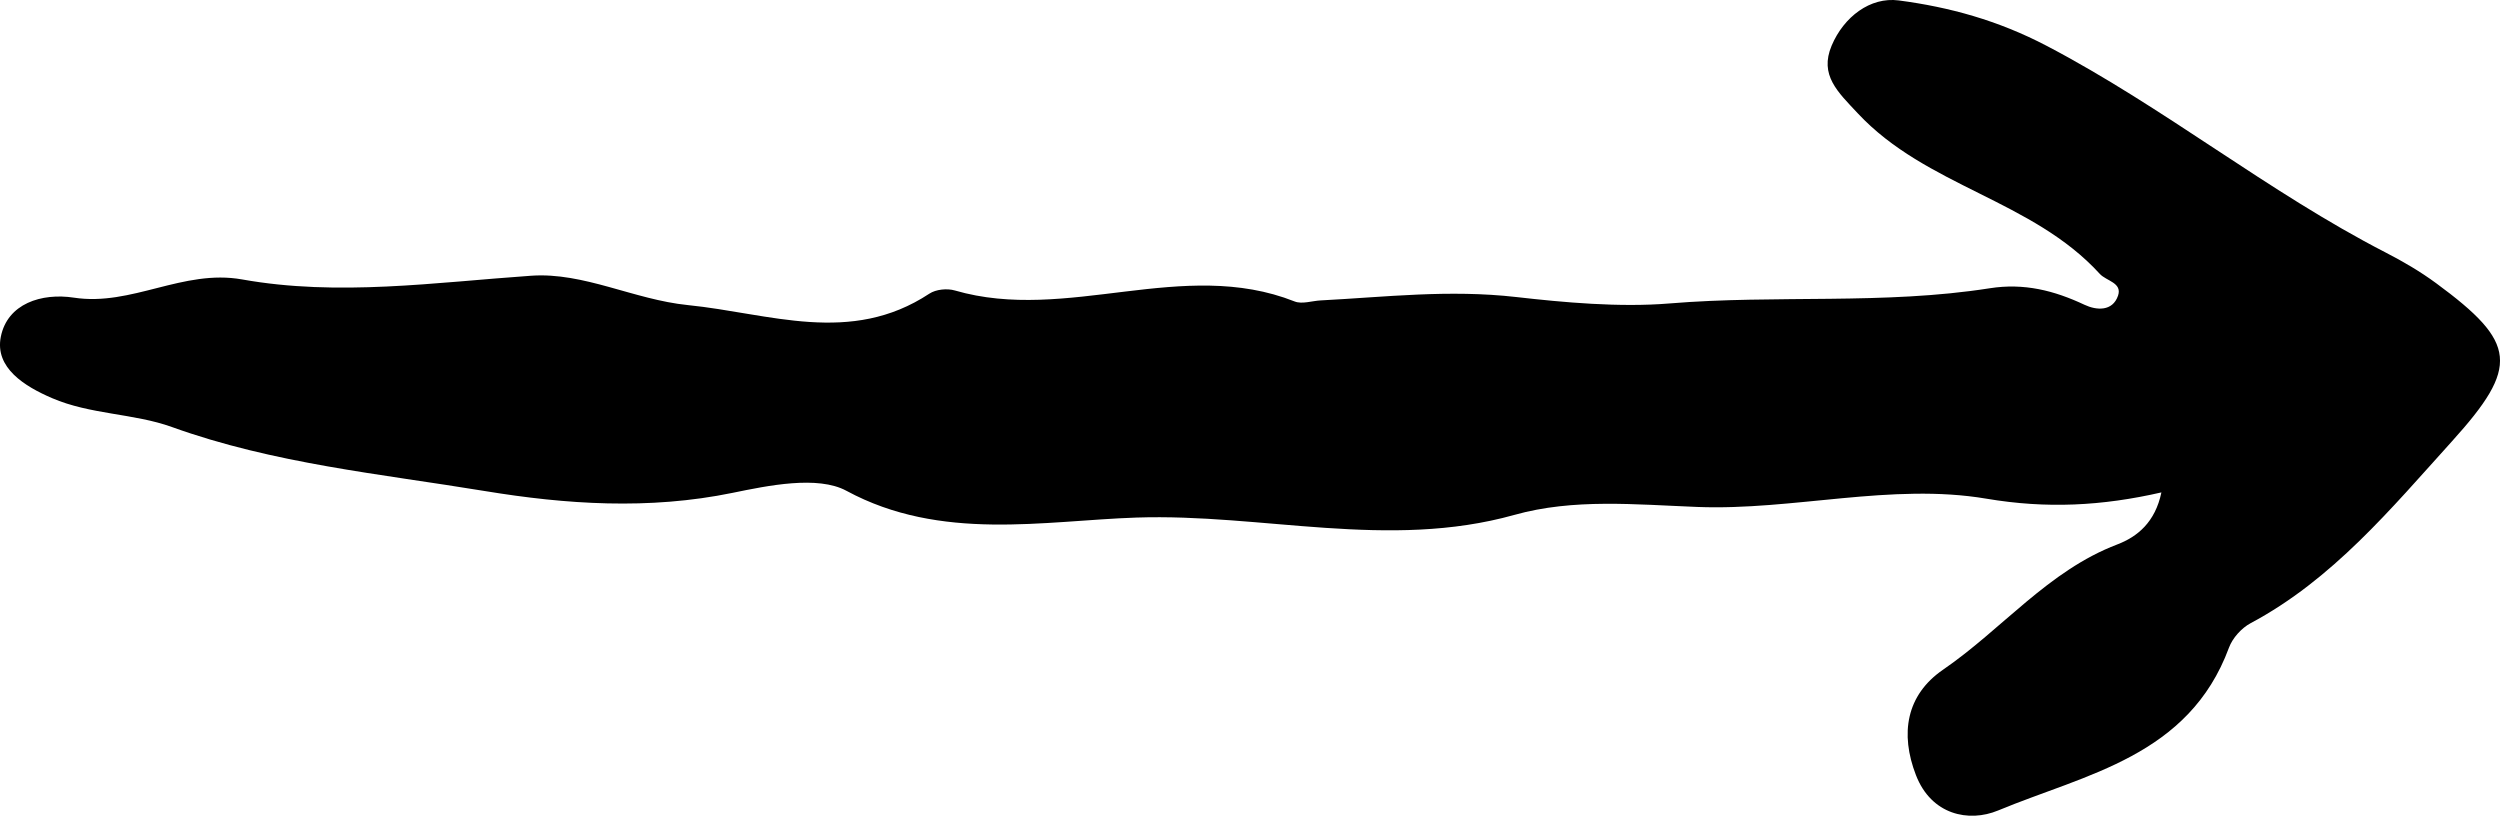
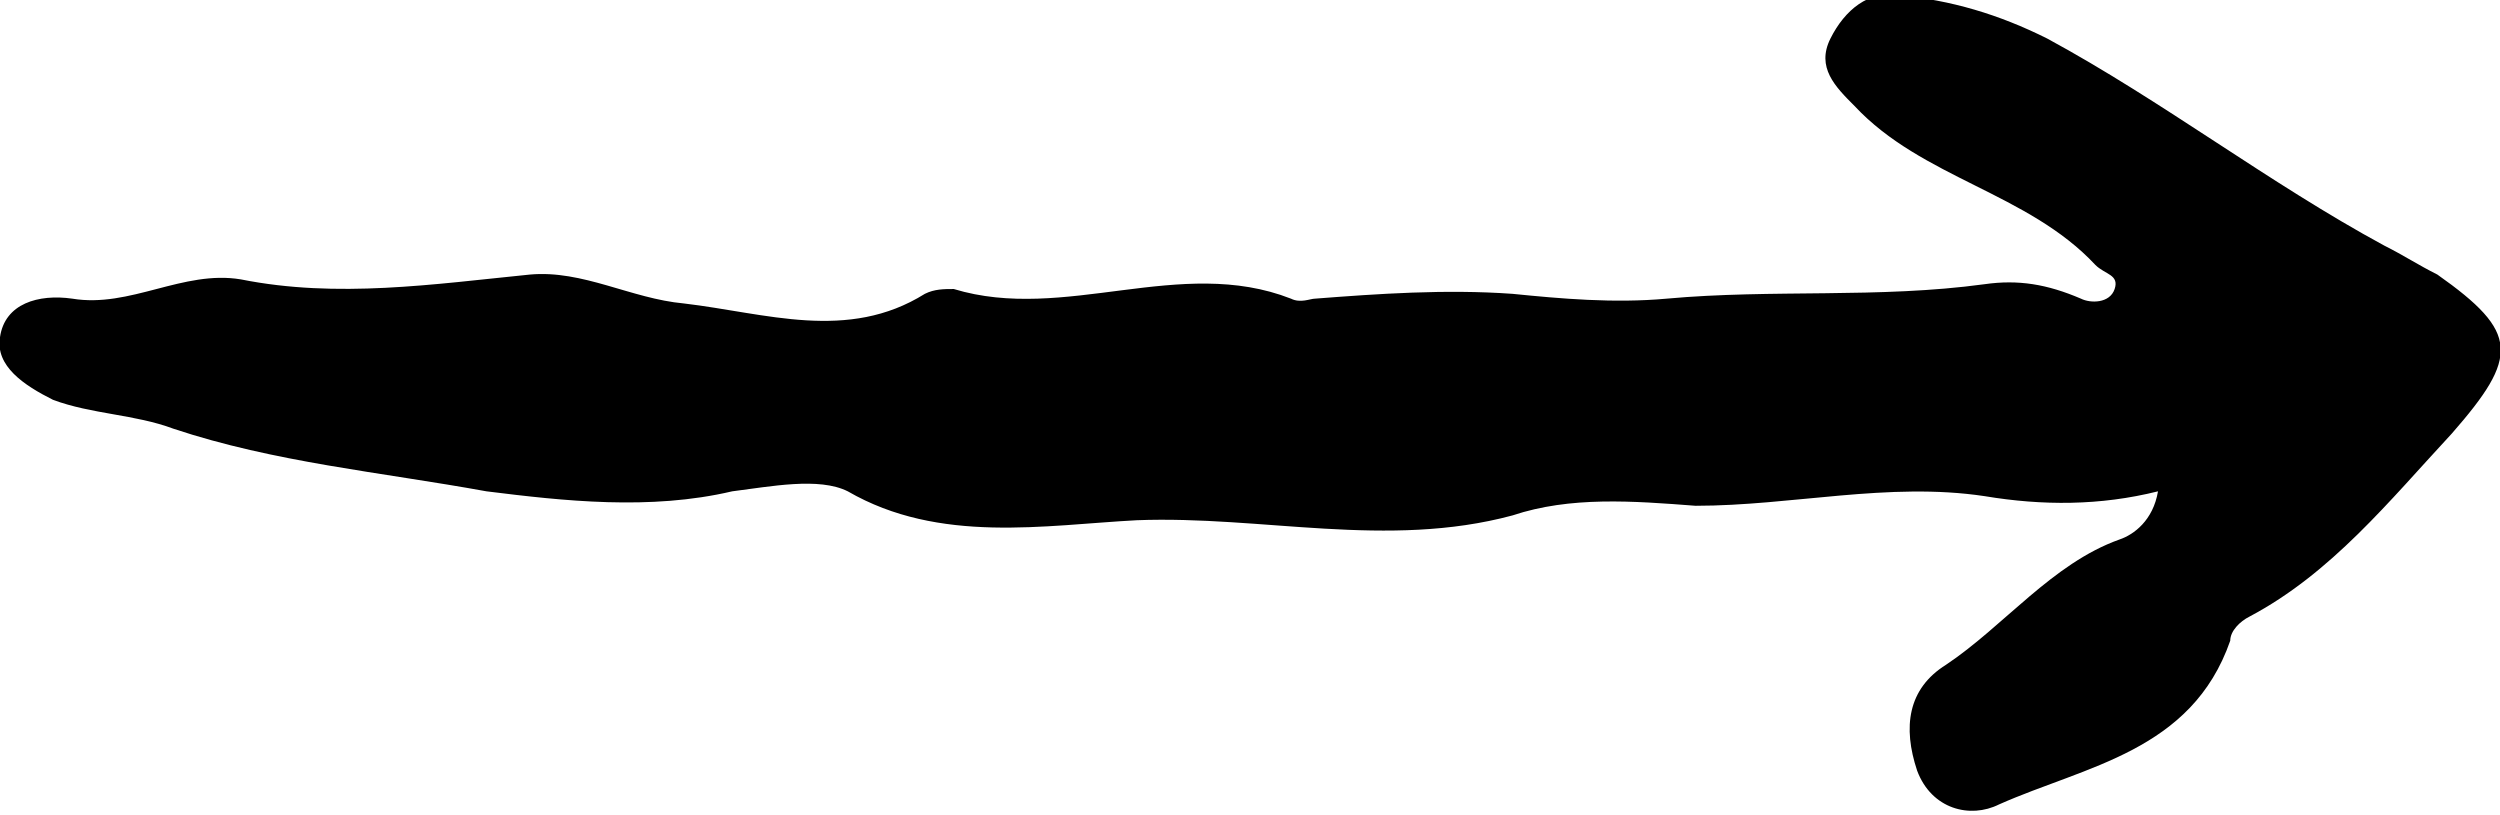
- <svg xmlns="http://www.w3.org/2000/svg" id="b" data-name="Layer 2" width="51.863" height="16.924" viewBox="0 0 51.863 16.924">
-   <g id="c" data-name="Layer 1">
-     <path d="m44.839,10.215c-1.232.282-2.38.342-3.633.13-1.963-.332-4.012.249-5.989.172-1.294-.05-2.57-.18-3.802.165-2.61.731-5.229-.033-7.841.055-1.911.064-4.055.505-6.014-.555-.596-.323-1.632-.108-2.361.042-1.742.358-3.465.238-5.133-.036-2.173-.358-4.39-.569-6.501-1.33-.789-.284-1.692-.256-2.488-.6-.562-.242-1.19-.626-1.06-1.272.137-.686.843-.914,1.517-.811,1.197.184,2.263-.597,3.489-.378,1.991.356,3.995.062,5.998-.077,1.088-.076,2.131.496,3.248.609,1.696.171,3.374.843,5.011-.237.136-.09.369-.113.529-.066,2.33.678,4.726-.692,7.049.228.154.061.36-.013.541-.022,1.348-.07,2.656-.229,4.056-.07.974.111,2.143.219,3.179.133,2.216-.183,4.445.031,6.644-.315.712-.112,1.336.047,1.966.343.248.117.582.141.695-.189.092-.27-.243-.304-.378-.452-1.402-1.537-3.6-1.809-5.022-3.332-.413-.442-.8-.791-.541-1.404.252-.596.801-1.015,1.392-.937,1.055.139,2.059.414,3.065.94,2.441,1.277,4.589,3.03,7.031,4.287.364.187.722.396,1.052.639,1.679,1.235,1.735,1.725.326,3.283-1.265,1.399-2.476,2.865-4.176,3.771-.187.1-.374.307-.448.508-.834,2.255-2.968,2.62-4.79,3.377-.607.252-1.384.091-1.703-.733-.334-.862-.202-1.663.562-2.188,1.223-.838,2.182-2.053,3.613-2.598.417-.159.788-.46.917-1.081Z" />
+ <svg xmlns="http://www.w3.org/2000/svg" version="1.1" id="b" x="0px" y="0px" viewBox="0 0 51.9 16.9" style="enable-background:new 0 0 51.9 16.9;" xml:space="preserve">
+   <g id="c">
+     <path d="M44.8,10.2c-1.2,0.3-2.4,0.3-3.6,0.1c-2-0.3-4,0.2-6,0.2c-1.3-0.1-2.6-0.2-3.8,0.2c-2.6,0.7-5.2,0-7.8,0.1   c-1.9,0.1-4.1,0.5-6-0.6c-0.6-0.3-1.6-0.1-2.4,0c-1.7,0.4-3.5,0.2-5.1,0C7.9,9.8,5.7,9.6,3.6,8.9C2.8,8.6,1.9,8.6,1.1,8.3   C0.5,8-0.1,7.6,0,7c0.1-0.7,0.8-0.9,1.5-0.8C2.7,6.4,3.8,5.6,5,5.8c2,0.4,4,0.1,6-0.1c1.1-0.1,2.1,0.5,3.2,0.6   c1.7,0.2,3.4,0.8,5-0.2C19.4,6,19.6,6,19.8,6c2.3,0.7,4.7-0.7,7,0.2c0.2,0.1,0.4,0,0.5,0c1.3-0.1,2.7-0.2,4.1-0.1   c1,0.1,2.1,0.2,3.2,0.1c2.2-0.2,4.4,0,6.6-0.3c0.7-0.1,1.3,0,2,0.3c0.2,0.1,0.6,0.1,0.7-0.2c0.1-0.3-0.2-0.3-0.4-0.5   c-1.4-1.5-3.6-1.8-5-3.3c-0.4-0.4-0.8-0.8-0.5-1.4c0.3-0.6,0.8-1,1.4-0.9c1.1,0.1,2.1,0.4,3.1,0.9c2.4,1.3,4.6,3,7,4.3   c0.4,0.2,0.7,0.4,1.1,0.6c1.7,1.2,1.7,1.7,0.3,3.3c-1.3,1.4-2.5,2.9-4.2,3.8c-0.2,0.1-0.4,0.3-0.4,0.5c-0.8,2.3-3,2.6-4.8,3.4   c-0.6,0.3-1.4,0.1-1.7-0.7c-0.3-0.9-0.2-1.7,0.6-2.2c1.2-0.8,2.2-2.1,3.6-2.6C44.3,11.1,44.7,10.8,44.8,10.2L44.8,10.2z" />
  </g>
</svg>
